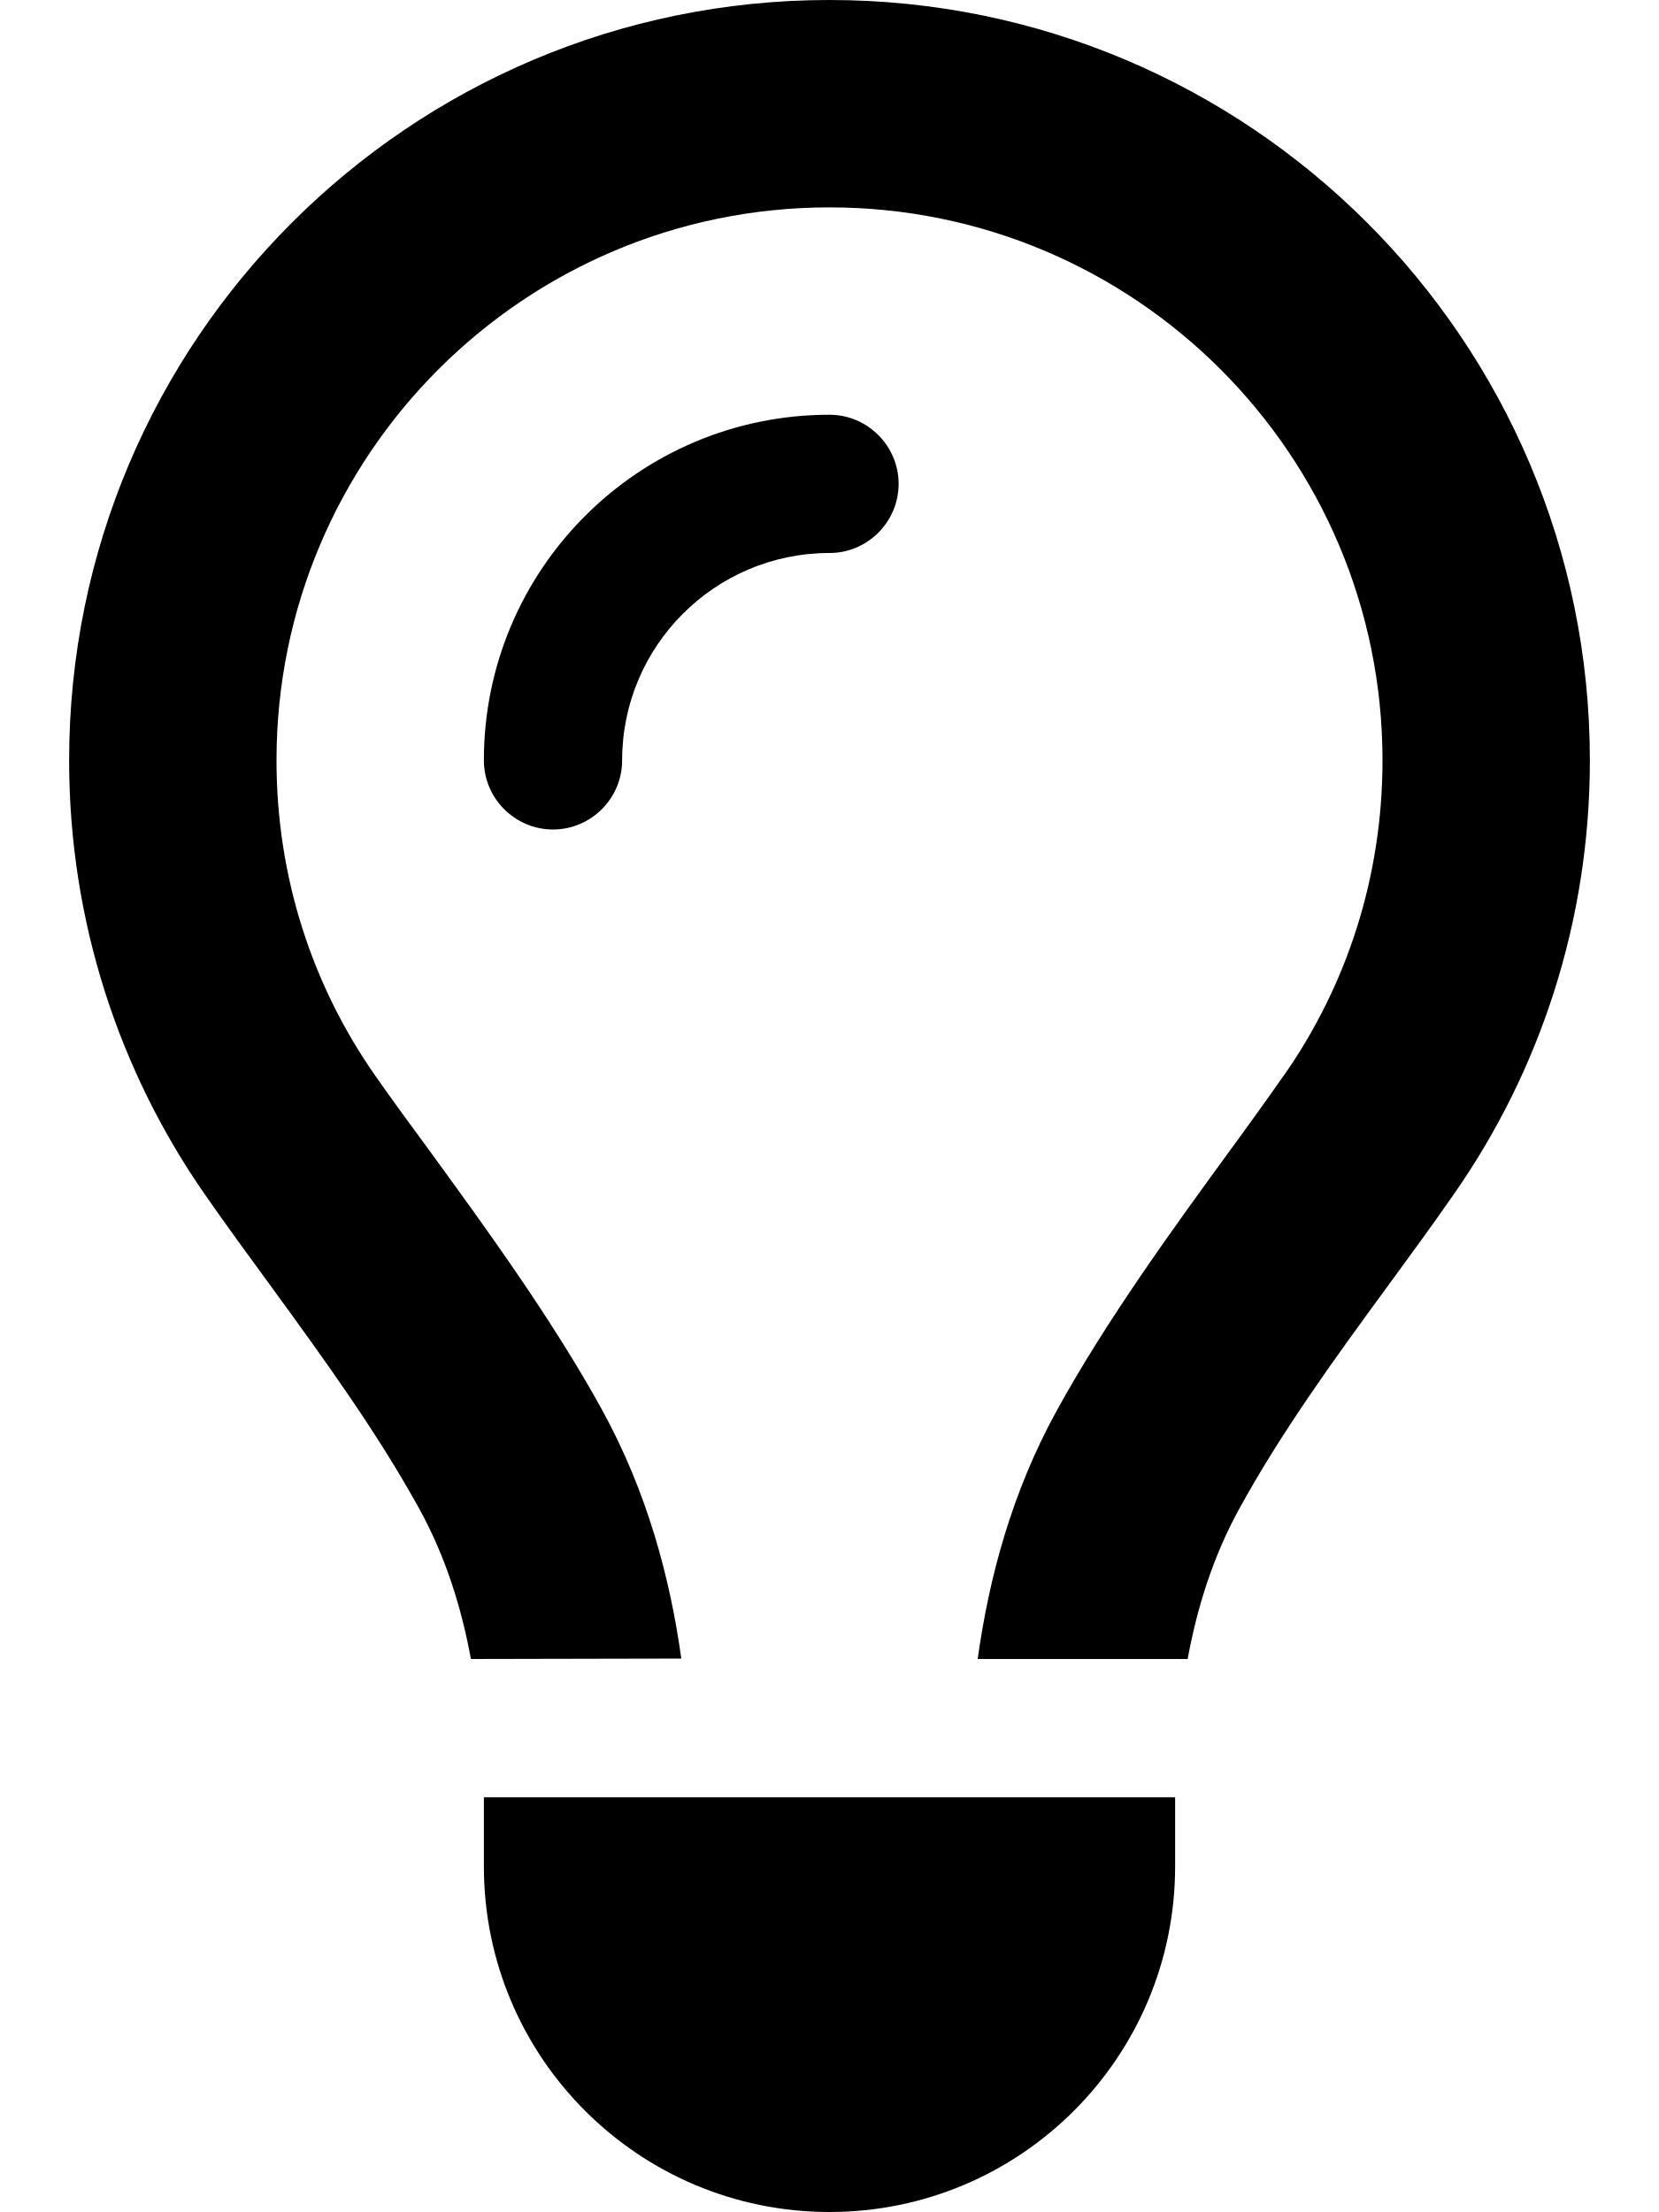
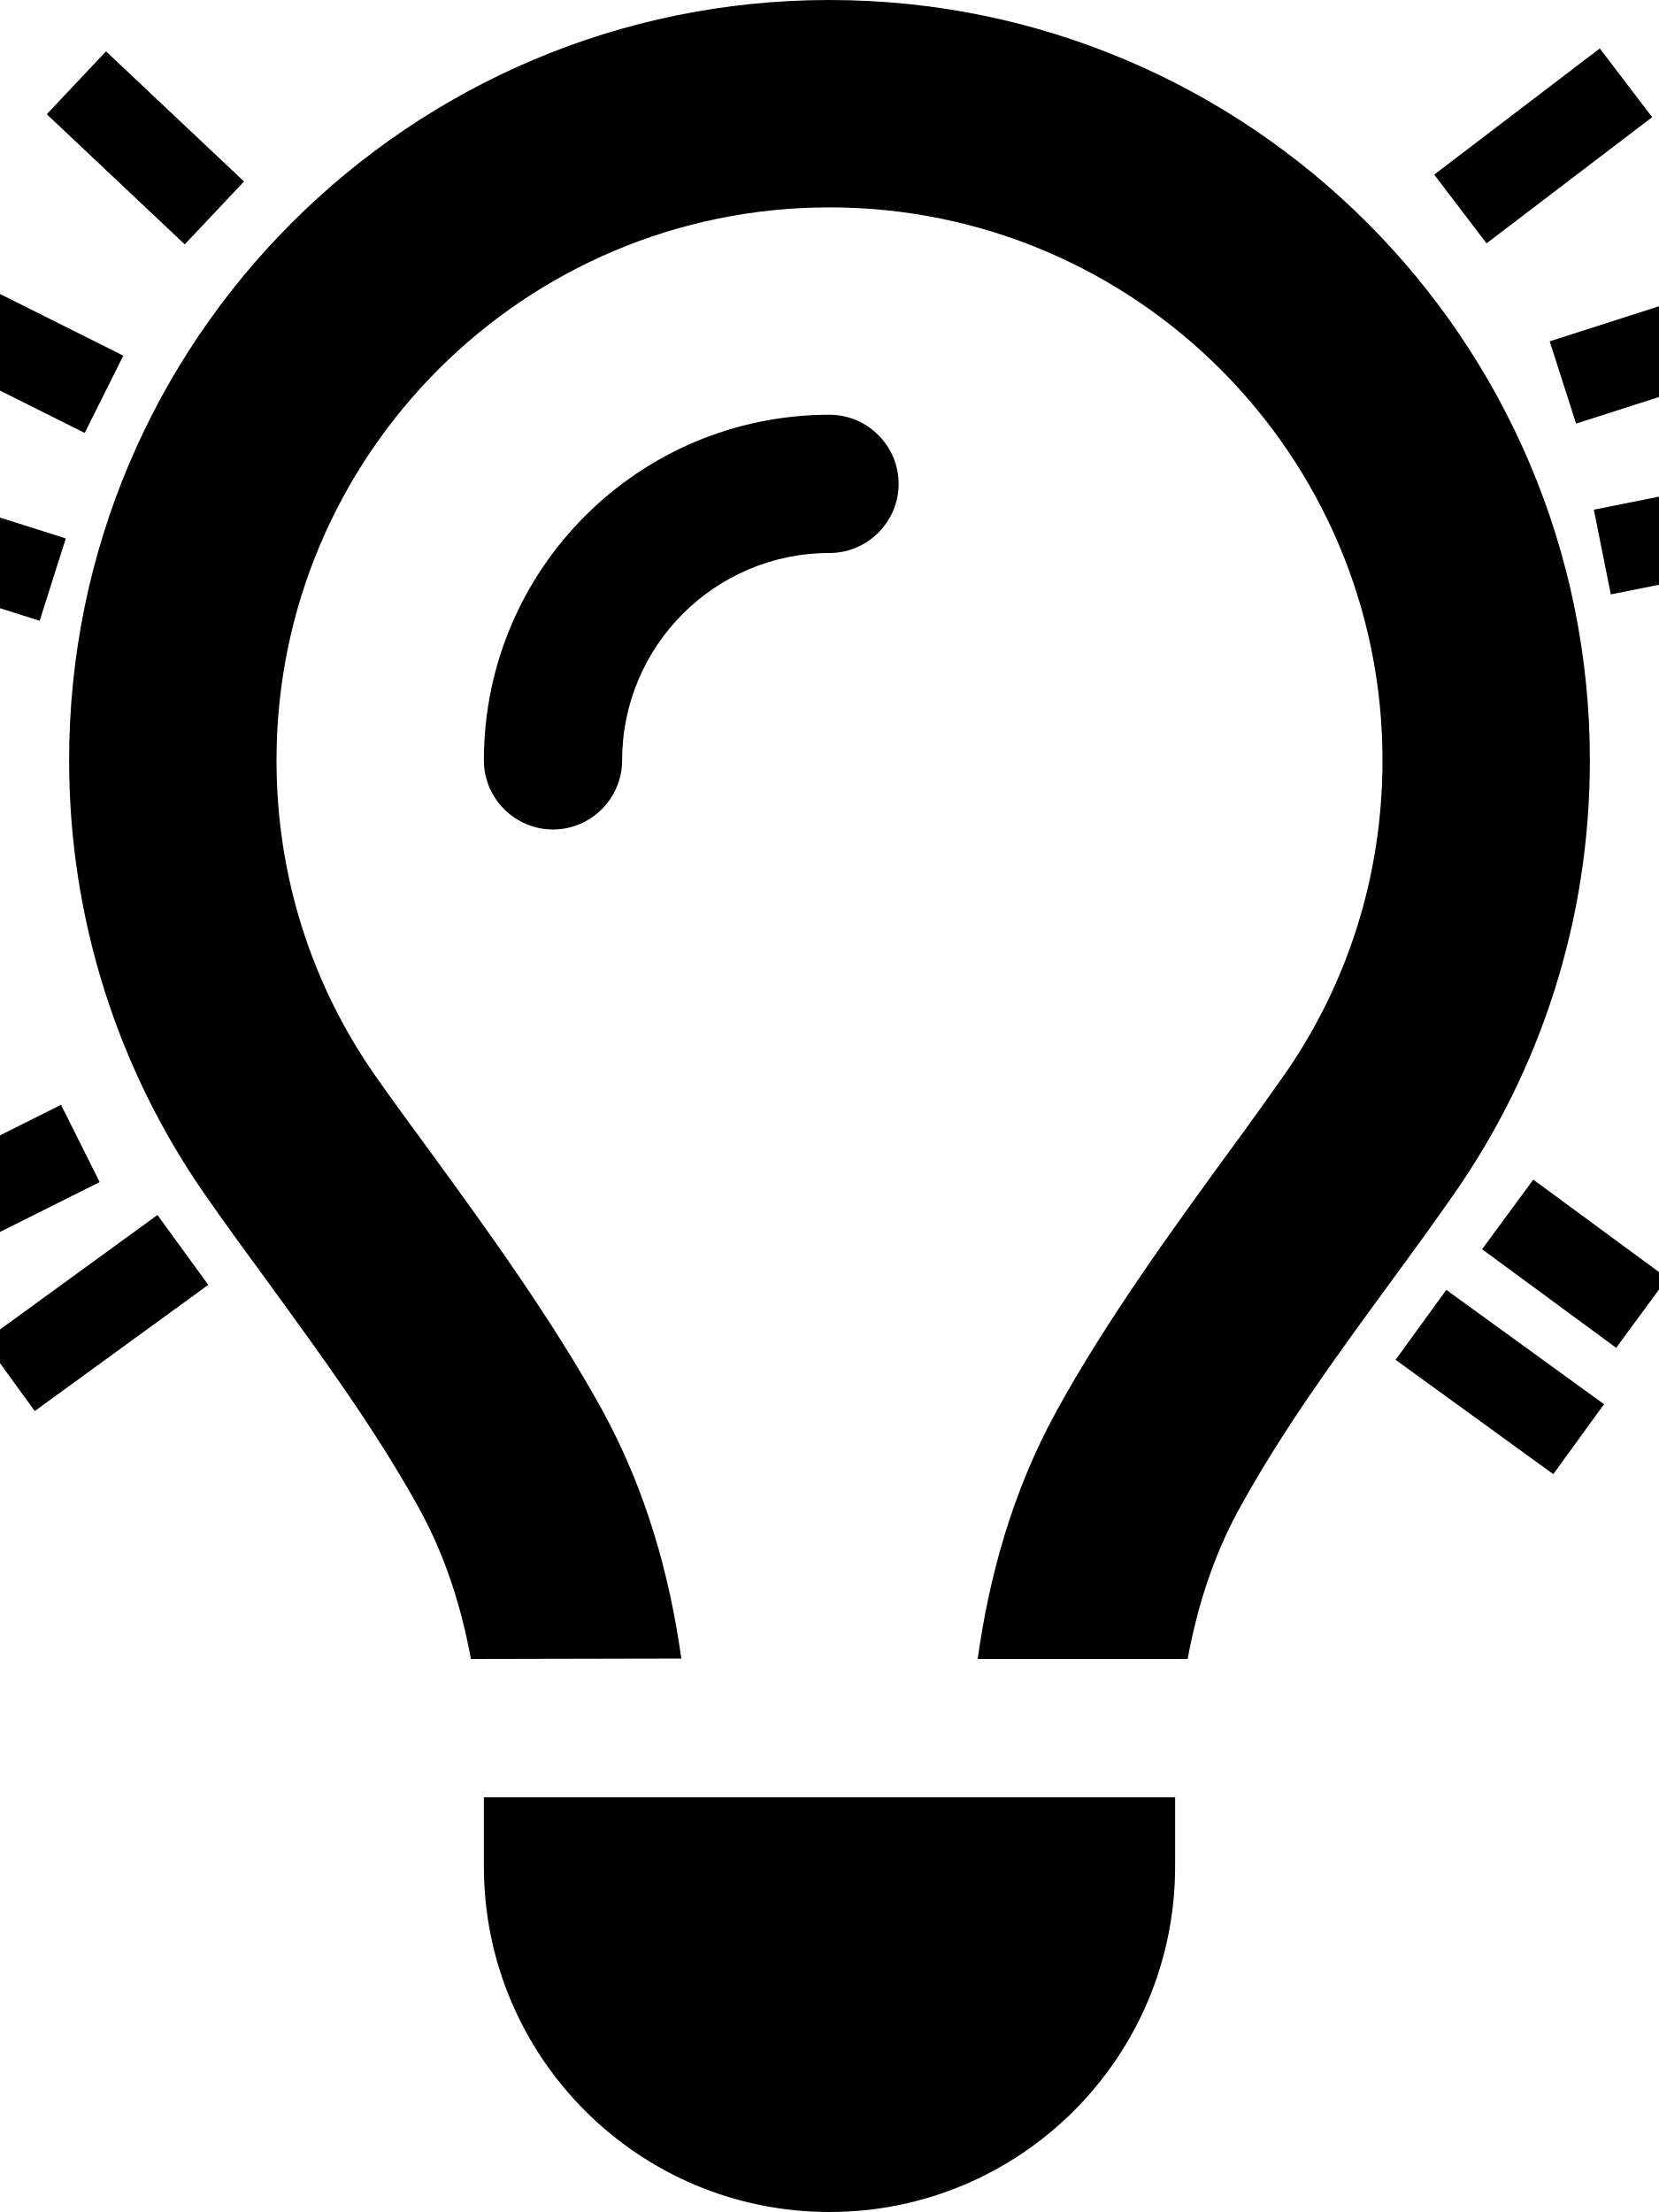
<svg xmlns="http://www.w3.org/2000/svg" viewBox="0 0 384 512" style="zoom: 1;">
  <path d="M297.2 248.9C311.6 228.3 320 203.2 320 176c0-70.7-57.3-128-128-128S64 105.3 64 176c0 27.2 8.4 52.3 22.8 72.9c3.7 5.3 8.1 11.3 12.8 17.7c0 0 0 0 0 0c12.9 17.7 28.3 38.9 39.8 59.8c10.4 19 15.7 38.8 18.3 57.5L109 384c-2.2-12-5.9-23.7-11.8-34.5c-9.9-18-22.2-34.9-34.5-51.8c0 0 0 0 0 0s0 0 0 0c-5.2-7.1-10.4-14.2-15.4-21.4C27.6 247.9 16 213.3 16 176C16 78.8 94.8 0 192 0s176 78.8 176 176c0 37.3-11.6 71.9-31.4 100.3c-5 7.2-10.2 14.3-15.4 21.4c0 0 0 0 0 0s0 0 0 0c-12.3 16.8-24.6 33.7-34.5 51.8c-5.9 10.8-9.6 22.5-11.8 34.5l-48.6 0c2.6-18.7 7.9-38.6 18.3-57.5c11.5-20.9 26.9-42.1 39.8-59.8c0 0 0 0 0 0s0 0 0 0s0 0 0 0c4.7-6.4 9-12.4 12.7-17.7zM192 128c-26.5 0-48 21.5-48 48c0 8.8-7.2 16-16 16s-16-7.2-16-16c0-44.2 35.8-80 80-80c8.8 0 16 7.2 16 16s-7.2 16-16 16zm0 384c-44.2 0-80-35.8-80-80l0-16 160 0 0 16c0 44.2-35.8 80-80 80z" />
  <line stroke="#000000" y1="274.709px" id="line2" x1="-90.923px" stroke-width="3px" y2="274.709px" x2="-90.923px" transform="" />
+   <line stroke="#000000" y1="49.283px" id="line1" x1="49.626px" stroke-width="20px" y2="19.166px" x2="17.683px" transform="" />
+   <line stroke="#000000" y1="91.266px" id="line3" x1="24.071px" stroke-width="20px" y2="73.925px" x2="-10.61px" transform="" />
+   <line stroke="#000000" y1="134.16px" id="line4" x1="12.207px" stroke-width="20px" y2="122.296px" x2="-25.212px" transform="" />
+   <line stroke="#000000" y1="48.371px" id="line5" x1="338.025px" stroke-width="20px" y2="19.166px" x2="376.357px" transform="" />
+   <line stroke="#000000" y1="88.528px" id="line6" x1="361.754px" stroke-width="20px" y2="73.012px" x2="410.125px" transform="" />
+   <line stroke="#000000" y1="127.772px" id="line7" x1="370.881px" stroke-width="20px" y2="118.645px" x2="416.513px" transform="" />
+   <line stroke="#000000" y1="264.67px" id="line8" x1="18.595px" stroke-width="20px" y2="285.661px" x2="-23.387px" transform="" />
+   <line stroke="#000000" y1="289.312px" id="line9" x1="42.324px" stroke-width="20px" y2="318.517px" x2="2.168px" transform="" />
+   <line stroke="#000000" y1="281.098px" id="line10" x1="348.977px" stroke-width="20px" y2="303.914px" x2="380.007px" transform="" />
+   <line stroke="#000000" y1="306.652px" id="line11" x1="328.898px" stroke-width="20px" y2="333.119px" x2="365.405px" transform="" />
</svg>
